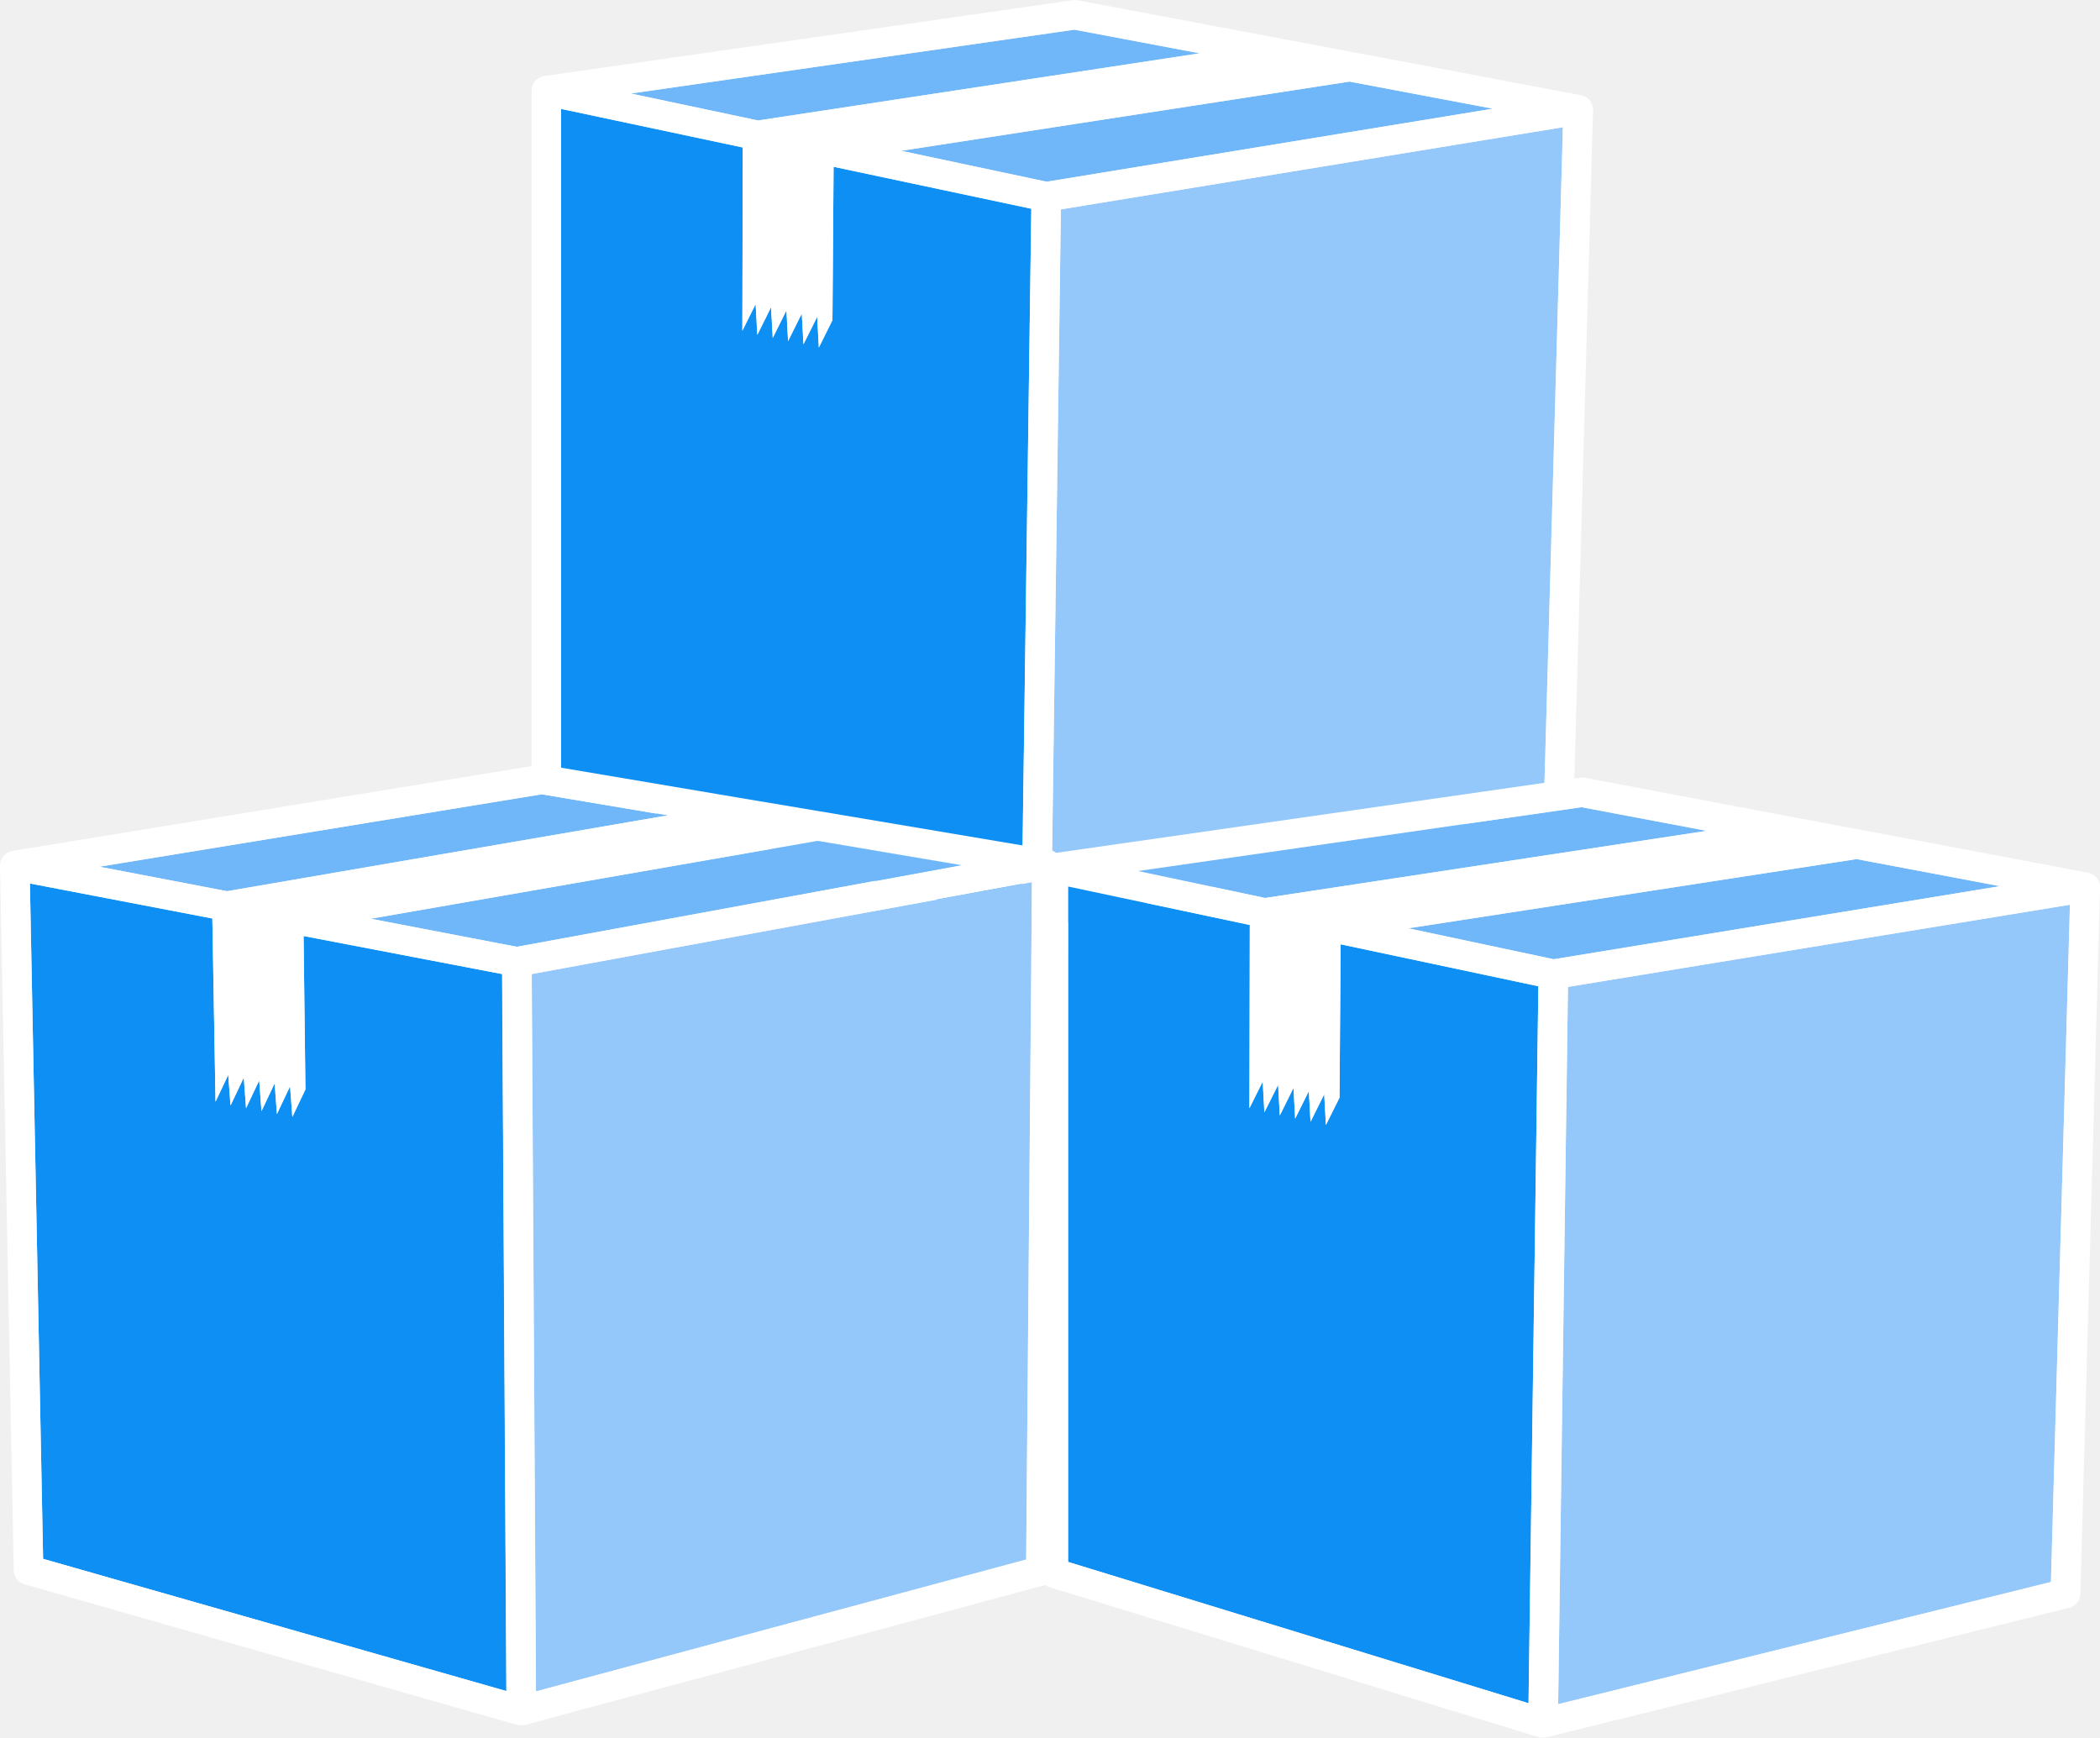
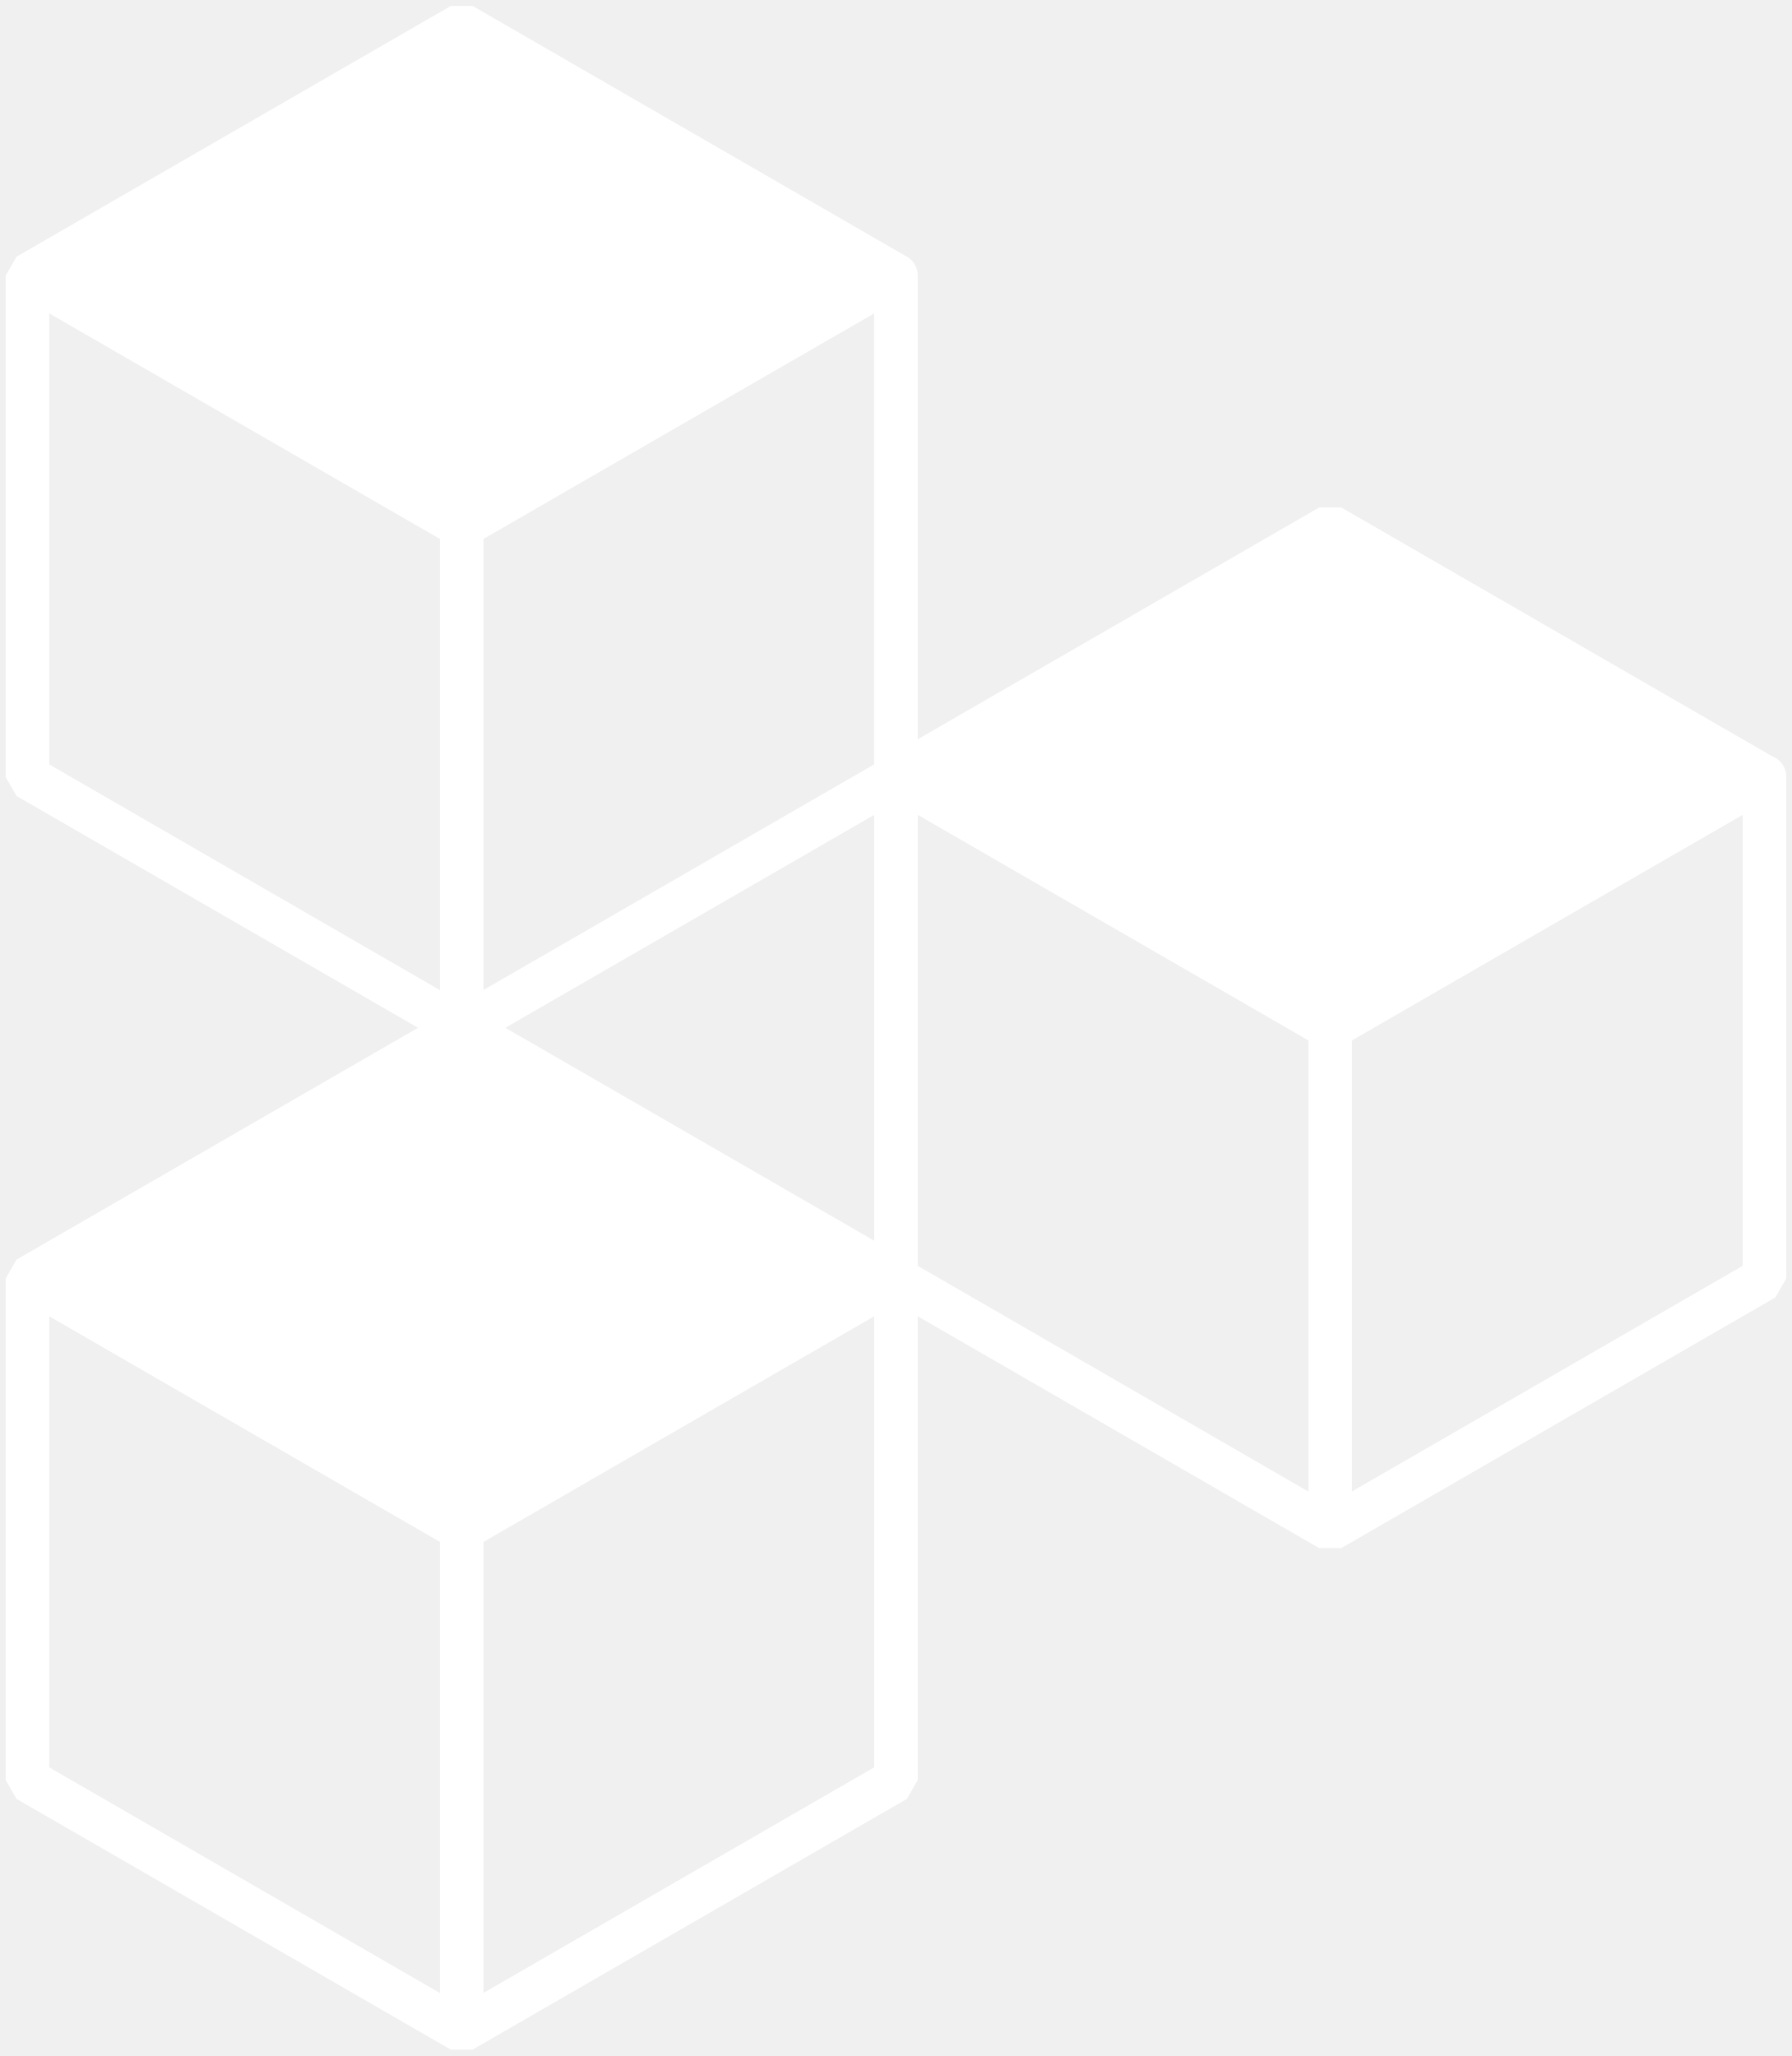
- <svg xmlns="http://www.w3.org/2000/svg" width="496.98" height="411.29" viewBox="0 0 496.98 411.29">
-   <defs>
-     <style>.a{fill:#95c8fa;}.b{fill:#6fb7f8;}.c{fill:#0e8ff3;}.d{fill:#fff;}</style>
-   </defs>
-   <polygon class="a" points="369.87 30.11 365.37 190.38 248.75 219.3 251.07 49.55 251.08 49.55 369.87 30.11" />
-   <polygon class="b" points="353.31 25.72 247.71 43.01 247.69 43.01 213.25 35.7 319.37 19.31 319.38 19.31 353.31 25.72" />
-   <polygon class="b" points="283.93 12.64 179.4 28.51 179.39 28.51 149.28 22.13 254.28 7.04 283.93 12.64" />
-   <polygon class="c" points="241.75 219.07 132.77 185.63 132.78 25.77 175.78 34.9 175.69 78.27 178.83 71.97 179.23 79.24 182.48 72.72 182.88 79.98 186.12 73.46 186.51 80.73 189.75 74.21 190.15 81.48 193.39 74.96 193.78 82.23 197.01 75.77 197.28 39.47 244.07 49.4 241.75 219.07" />
-   <path class="d" d="M377,25.65a2.43,2.43,0,0,0-.08-.47c0-.09-.05-.19-.08-.28a2.48,2.48,0,0,0-.13-.35.91.91,0,0,0-.07-.14.75.75,0,0,0-.1-.2,2.2,2.2,0,0,0-.21-.32,2.17,2.17,0,0,0-.24-.29,3.44,3.44,0,0,0-.27-.27,1.5,1.5,0,0,0-.25-.19,3.14,3.14,0,0,0-.39-.24,2.23,2.23,0,0,0-.41-.2,4.24,4.24,0,0,0-.61-.17l-.27-.05L320.09,12.33l-.08,0L305.46,9.57h-.06L255,.06a3.7,3.7,0,0,0-1.15,0L128.78,18a3.37,3.37,0,0,0-1.75.8,2.5,2.5,0,0,0-.24.22,3.38,3.38,0,0,0-.82,1.33,1.38,1.38,0,0,0-.08.27,3.07,3.07,0,0,0-.1.74,2.28,2.28,0,0,0,0,.37l0,166.49a3.51,3.51,0,0,0,2.48,3.35L244,227.06l.2.07a1.05,1.05,0,0,0,.24.06l.15,0a.91.91,0,0,0,.23,0l.34,0a2.56,2.56,0,0,0,.39,0,.49.49,0,0,0,.17,0,1.86,1.86,0,0,0,.34-.07l.21-.05,123.41-30.6a3.49,3.49,0,0,0,2.65-3.3L377,26.06V26A2,2,0,0,0,377,25.65ZM254.28,7l29.65,5.6L179.4,28.51h0l-30.1-6.38ZM132.77,185.63V25.77l43,9.13-.09,43.37,3.14-6.3.4,7.27,3.25-6.52.4,7.26,3.24-6.52.39,7.27,3.24-6.52.4,7.27L193.39,75l.4,7.27L197,75.77l.27-36.3,46.79,9.93h0l-2.33,169.67ZM247.7,43h0l-34.44-7.32L319.37,19.31h0l33.93,6.41ZM365.37,190.38,248.75,219.3l2.32-169.75h0L369.87,30.11Z" />
-   <polygon class="a" points="244.21 208.76 242.85 369.09 126.82 400.29 125.81 230.53 125.82 230.53 244.21 208.76" />
-   <polygon class="b" points="227.57 204.7 122.32 224.06 122.31 224.06 87.73 217.42 193.51 198.96 193.52 198.96 227.57 204.7" />
-   <polygon class="b" points="157.94 192.98 53.74 210.9 53.73 210.9 23.51 205.11 128.19 187.97 157.94 192.98" />
-   <polygon class="c" points="119.82 400.2 10.2 368.9 7.08 209.08 50.25 217.36 51.01 260.72 54.03 254.36 54.57 261.62 57.69 255.04 58.23 262.29 61.34 255.71 61.88 262.97 64.99 256.39 65.53 263.65 68.64 257.07 69.18 264.33 72.28 257.81 71.84 221.51 118.81 230.52 119.82 400.2" />
-   <path class="d" d="M251.22,204.17a2.44,2.44,0,0,0-.09-.47c0-.09,0-.19-.08-.28s-.09-.23-.14-.35a.91.91,0,0,0-.07-.14.93.93,0,0,0-.11-.19,2.2,2.2,0,0,0-.21-.32,3.45,3.45,0,0,0-.53-.55,1.5,1.5,0,0,0-.25-.19l-.39-.23a4.08,4.08,0,0,0-.42-.19,4.21,4.21,0,0,0-.61-.16l-.27,0-54-9.1H194l-14.6-2.46h-.06L128.78,181a3.7,3.7,0,0,0-1.15,0L2.93,201.38a3.37,3.37,0,0,0-1.74.83,2.39,2.39,0,0,0-.23.22,3.49,3.49,0,0,0-.8,1.35,2.68,2.68,0,0,0-.07.27,3.06,3.06,0,0,0-.09.74c0,.13,0,.25,0,.37L3.25,371.62a3.5,3.5,0,0,0,2.54,3.3l116.4,33.23.2.06a1.05,1.05,0,0,0,.24.06.8.8,0,0,0,.15,0,.91.91,0,0,0,.23,0l.34,0,.39,0,.17,0a1.86,1.86,0,0,0,.34-.07l.21-.06,122.78-33a3.5,3.5,0,0,0,2.59-3.35l1.41-167.23v-.06C251.24,204.4,251.23,204.28,251.22,204.17Zm-123-16.2,29.75,5L53.74,210.9h0l-30.22-5.79ZM10.2,368.9,7.08,209.08l43.17,8.28L51,260.72l3-6.36.54,7.26L57.69,255l.54,7.25,3.11-6.58.54,7.26L65,256.39l.54,7.26,3.11-6.58.54,7.26,3.1-6.52-.44-36.3,47,9h0l1,169.68ZM122.32,224.06h0l-34.58-6.64L193.51,199h0l34,5.74Zm120.53,145-116,31.2-1-169.76h0l118.39-21.77Z" />
-   <polygon class="a" points="489.87 214.1 485.37 374.38 368.75 403.3 371.07 233.55 371.08 233.55 489.87 214.1" />
-   <polygon class="b" points="473.31 209.72 367.7 227.01 367.69 227.01 333.25 219.69 439.37 203.31 439.38 203.31 473.31 209.72" />
-   <polygon class="b" points="403.93 196.64 299.4 212.51 299.39 212.51 269.29 206.13 374.28 191.04 403.93 196.64" />
-   <polygon class="c" points="361.75 403.07 252.77 369.63 252.78 209.78 295.78 218.9 295.69 262.27 298.83 255.97 299.23 263.24 302.48 256.72 302.88 263.98 306.12 257.46 306.51 264.73 309.75 258.21 310.15 265.48 313.39 258.96 313.79 266.23 317.01 259.77 317.28 223.47 364.07 233.4 361.75 403.07" />
-   <path class="d" d="M497,209.65a2.43,2.43,0,0,0-.08-.47c0-.09-.05-.19-.08-.28a2.48,2.48,0,0,0-.13-.35.91.91,0,0,0-.07-.14.75.75,0,0,0-.1-.2,2.2,2.2,0,0,0-.21-.32,2.17,2.17,0,0,0-.24-.29,3.44,3.44,0,0,0-.27-.27,1.5,1.5,0,0,0-.25-.19,3.14,3.14,0,0,0-.39-.24,2.23,2.23,0,0,0-.41-.2,4.24,4.24,0,0,0-.61-.17l-.27-.05-53.77-10.15-.08,0-14.55-2.74h-.06L375,184.06a3.7,3.7,0,0,0-1.15,0L248.78,202a3.37,3.37,0,0,0-1.75.8,2.5,2.5,0,0,0-.24.22,3.38,3.38,0,0,0-.82,1.33,1.38,1.38,0,0,0-.08.27,3.07,3.07,0,0,0-.1.74,2.28,2.28,0,0,0,0,.37l0,166.49a3.51,3.51,0,0,0,2.48,3.35L364,411.06l.2.07a1.05,1.05,0,0,0,.24.06l.15,0a.91.91,0,0,0,.23,0l.34,0,.39,0a.49.49,0,0,0,.17,0,1.86,1.86,0,0,0,.34-.07l.21-.05,123.41-30.6a3.49,3.49,0,0,0,2.65-3.3L497,210.06V210A2,2,0,0,0,497,209.65ZM374.28,191l29.65,5.6L299.4,212.51h0l-30.1-6.38ZM252.77,369.63V209.77l43,9.13-.09,43.37,3.14-6.3.4,7.27,3.25-6.52.4,7.26,3.24-6.52.39,7.27,3.24-6.52.4,7.27,3.24-6.52.4,7.27,3.22-6.46.27-36.3,46.79,9.93h0l-2.33,169.67ZM367.7,227h0l-34.44-7.32,106.12-16.38h0l33.93,6.41ZM485.37,374.38,368.75,403.3l2.32-169.75h0l118.79-19.44Z" />
+ <svg xmlns="http://www.w3.org/2000/svg" width="190" height="218" viewBox="0 0 190 218" fill="none">
+   <path d="M47.798 0.633L1.75 27.221L0.602 29.221V82.391L1.75 84.396L44.328 108.978L1.75 133.56L0.602 135.561V188.735L1.75 190.736L47.798 217.323H50.112L96.161 190.736L97.308 188.735V139.567L139.886 164.153H142.205L188.249 137.566L189.401 135.561V82.391C189.409 81.914 189.269 81.446 189.001 81.052C188.733 80.657 188.349 80.355 187.903 80.187L142.205 53.803H139.887L97.309 78.389V29.221C97.312 28.772 97.184 28.333 96.942 27.955C96.7 27.578 96.353 27.279 95.944 27.096L50.113 0.633H47.798ZM5.216 33.226L46.646 57.145V104.986L5.216 81.049V33.226ZM92.689 33.231V81.049L51.264 104.972V57.144L73.126 44.519L92.689 33.231ZM97.308 86.397L138.737 110.319V158.156L97.308 134.219V86.397ZM184.78 86.397V134.219L143.351 158.142V110.319L165.218 97.69L184.78 86.397ZM92.692 86.401V131.555L53.586 108.978L92.692 86.401ZM5.22 139.567L46.649 163.49V211.326L5.22 187.395V139.567ZM92.692 139.571V187.394L51.267 211.312V163.49L73.129 150.86L92.692 139.571Z" fill="white" />
</svg>
